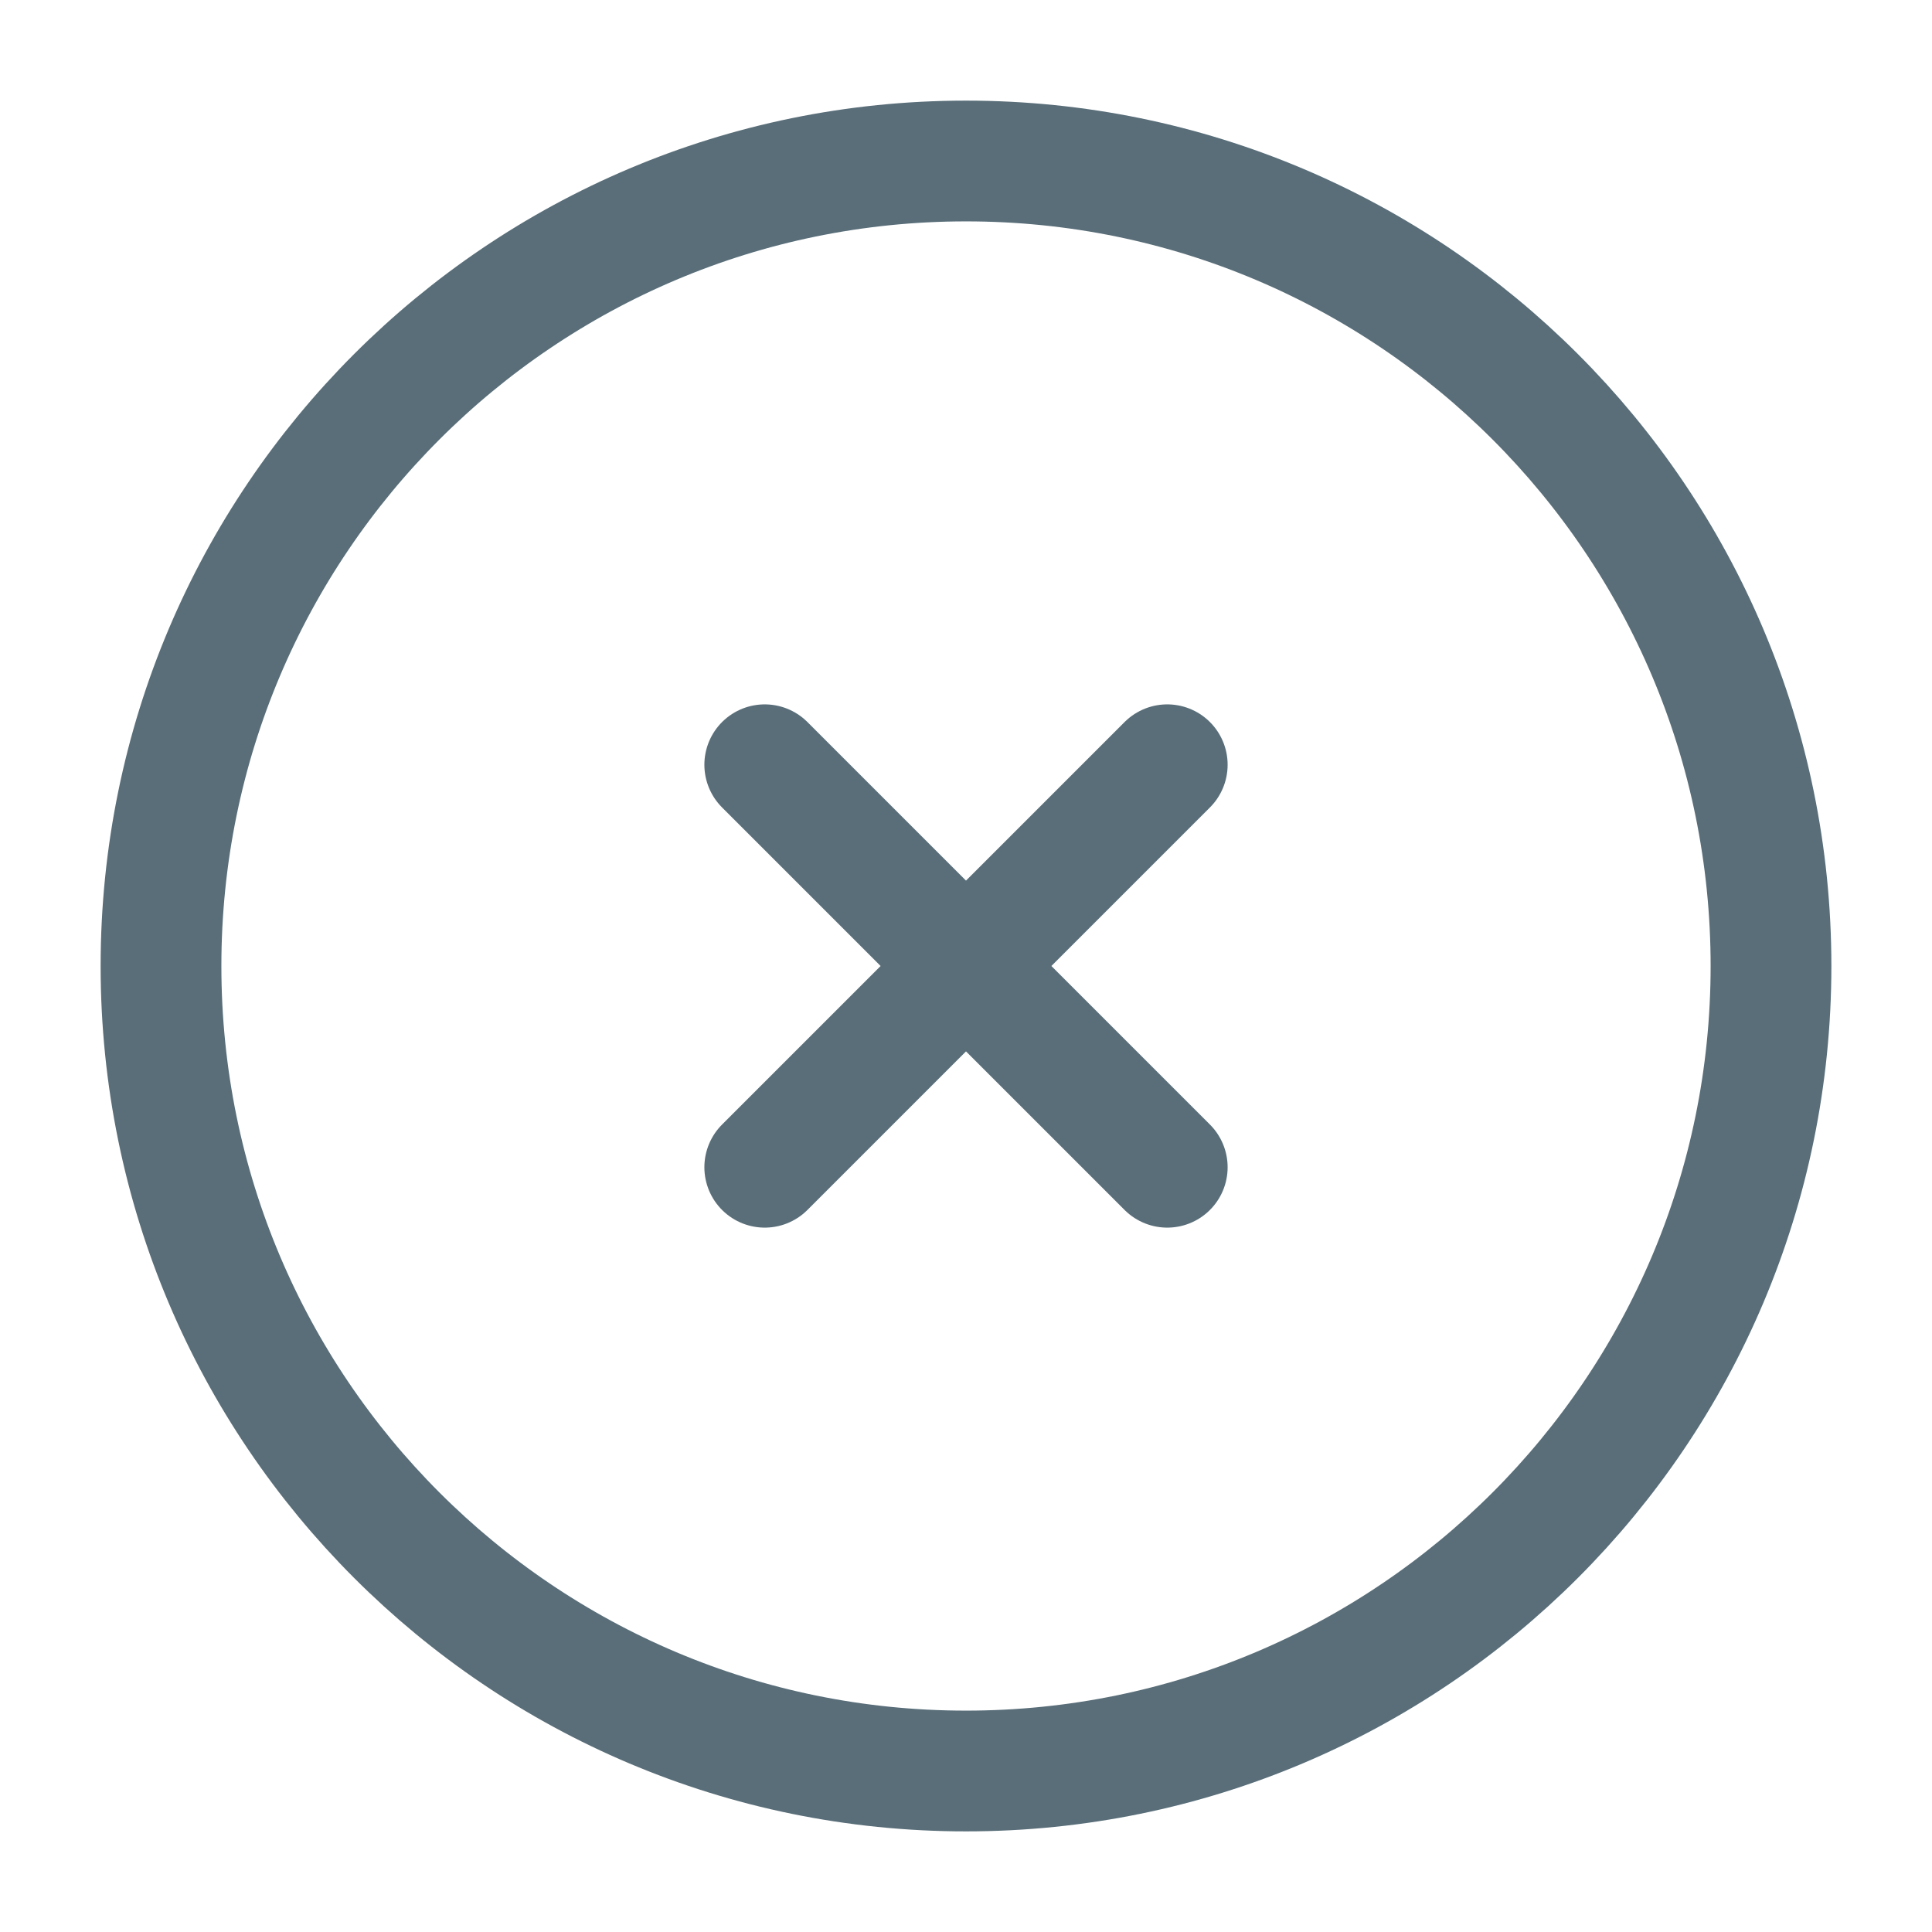
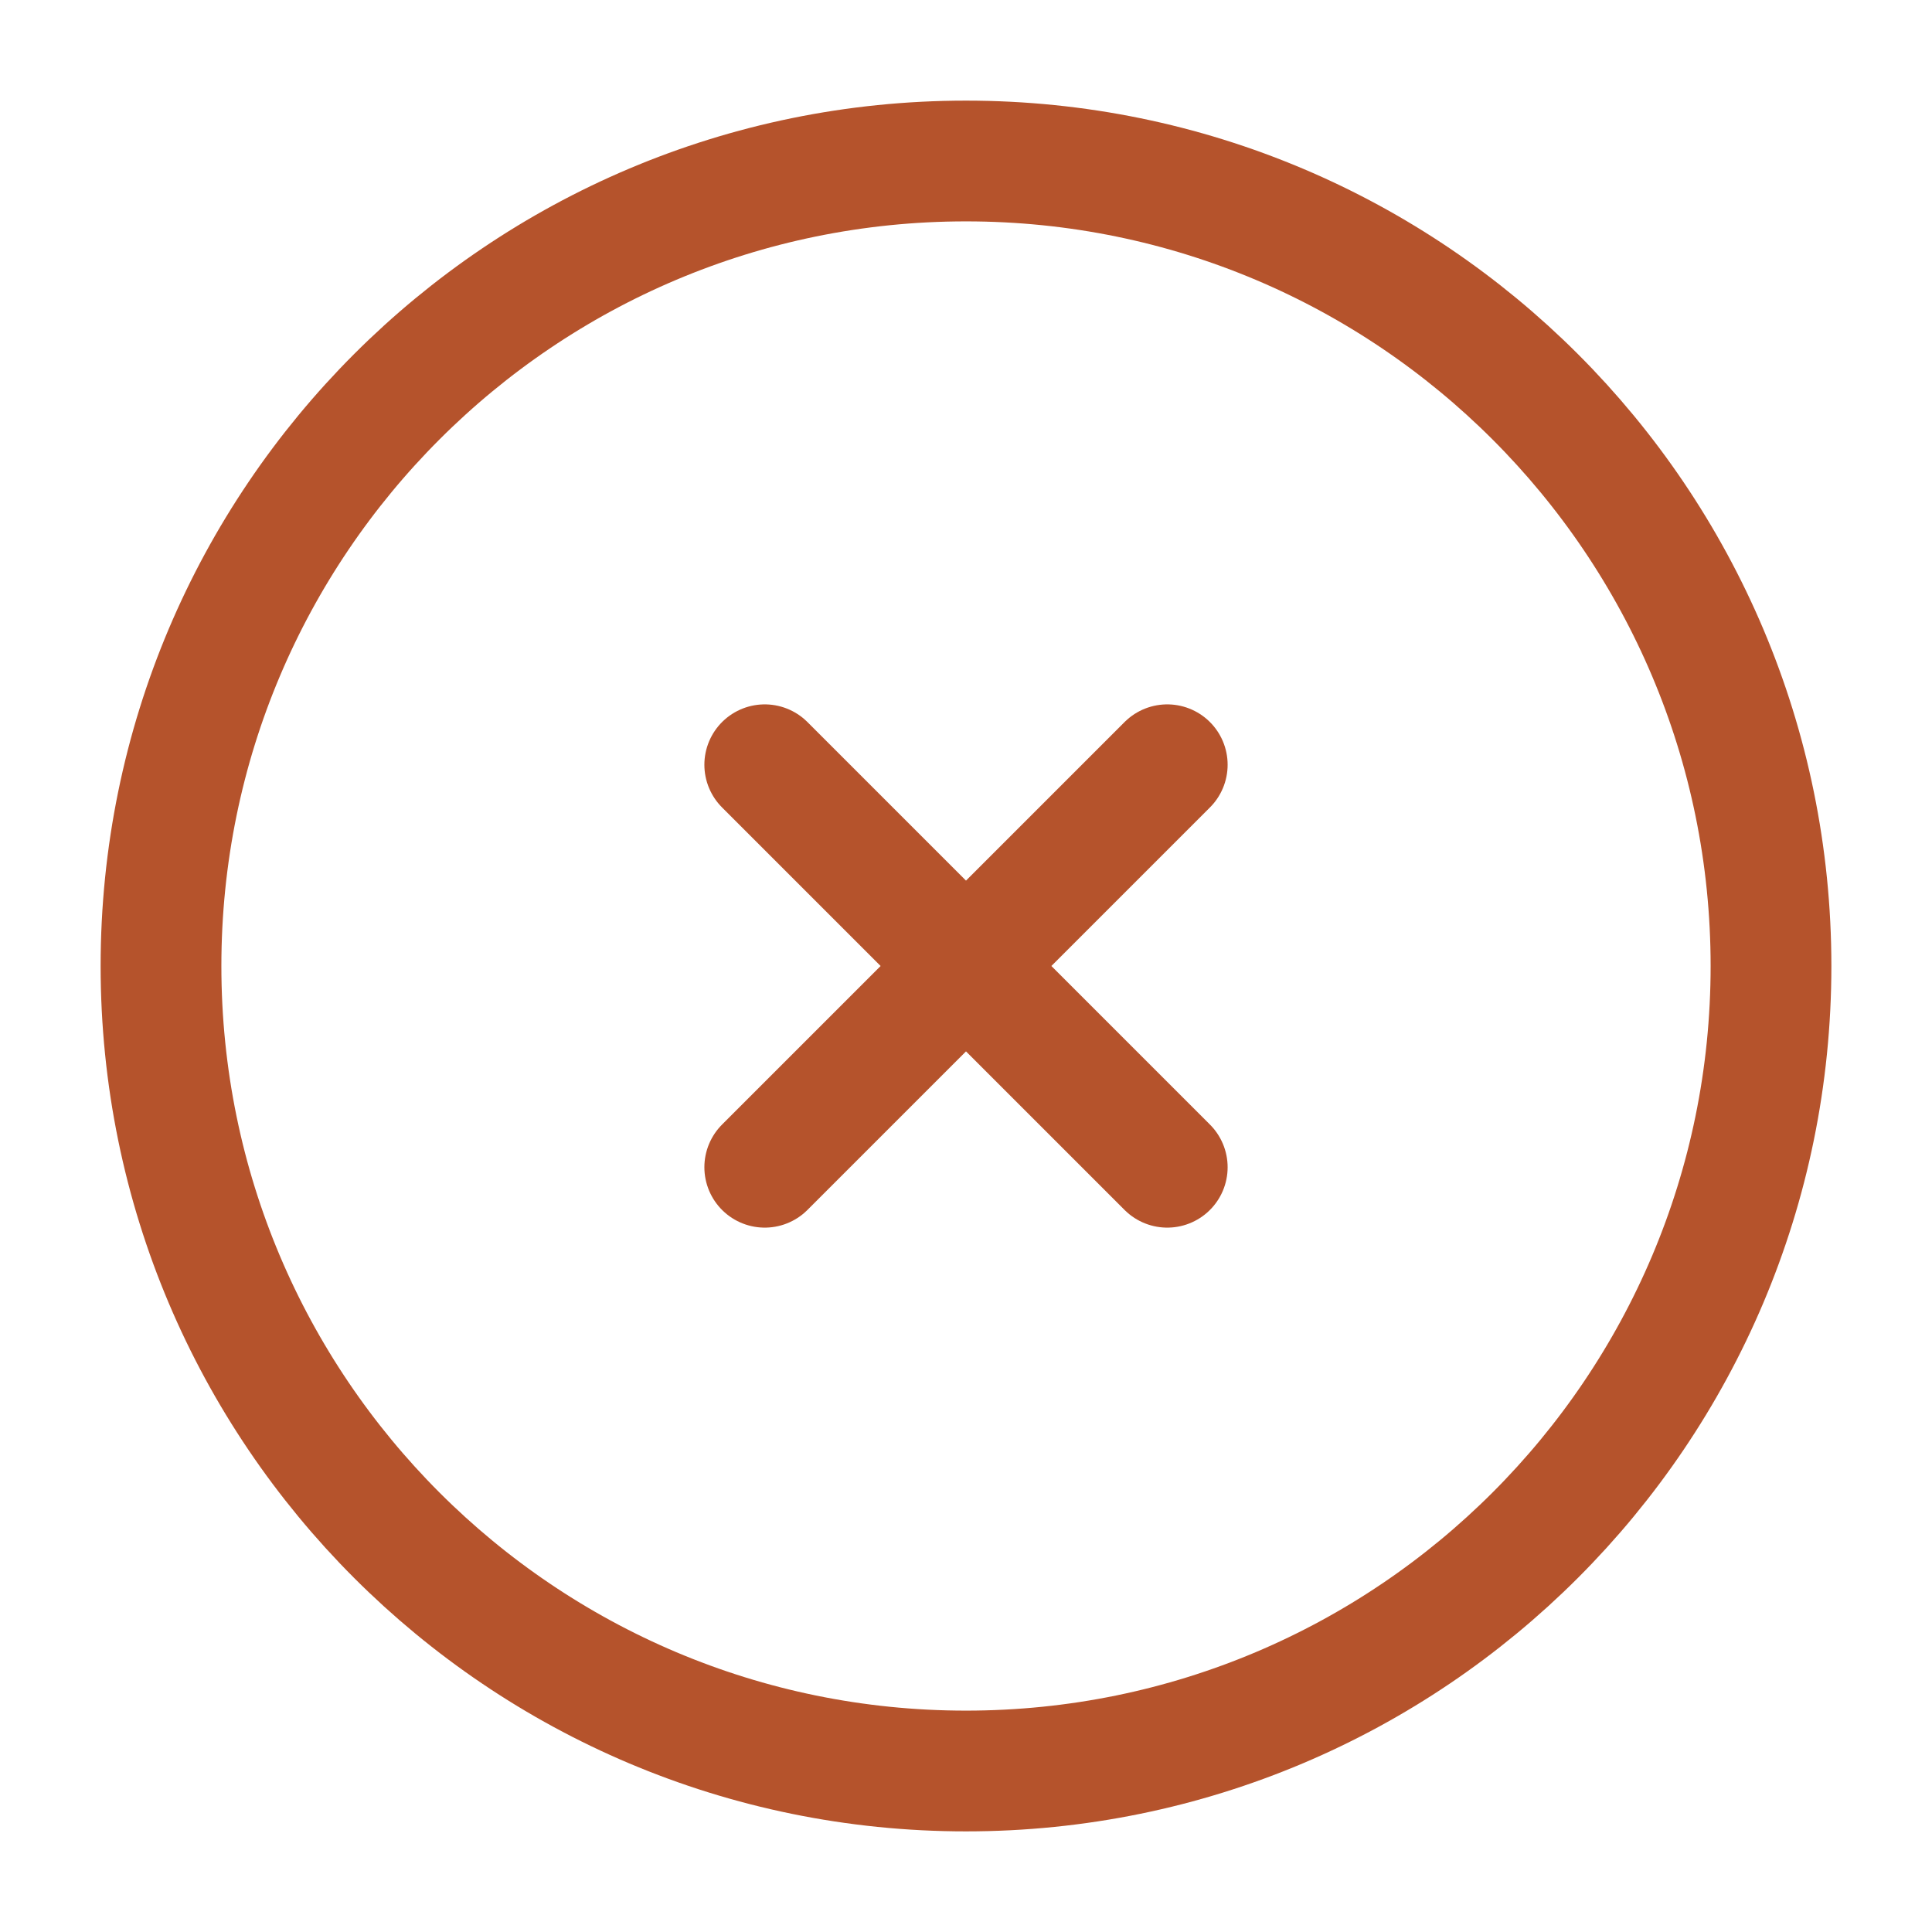
<svg xmlns="http://www.w3.org/2000/svg" width="20px" height="20px" viewBox="0 0 24 24" fill="none">
  <g id="SVGRepo_bgCarrier" stroke-width="0" />
  <g id="SVGRepo_tracerCarrier" stroke-linecap="round" stroke-linejoin="round" />
  <g id="SVGRepo_iconCarrier">
-     <circle cx="12" cy="12" r="10" stroke="#596E79" stroke-width="1.5" />
-     <path d="M14.5 9.5L9.5 14.5M9.5 9.5L14.5 14.5" stroke="#596E79" stroke-width="1.5" stroke-linecap="round" />
+     <circle cx="12" cy="12" r="10" stroke="#B5532C" stroke-width="1.5" />
+     <path d="M14.5 9.5L9.5 14.5M9.5 9.5L14.5 14.5" stroke="#B5532C" stroke-width="1.5" stroke-linecap="round" />
  </g>
</svg>
